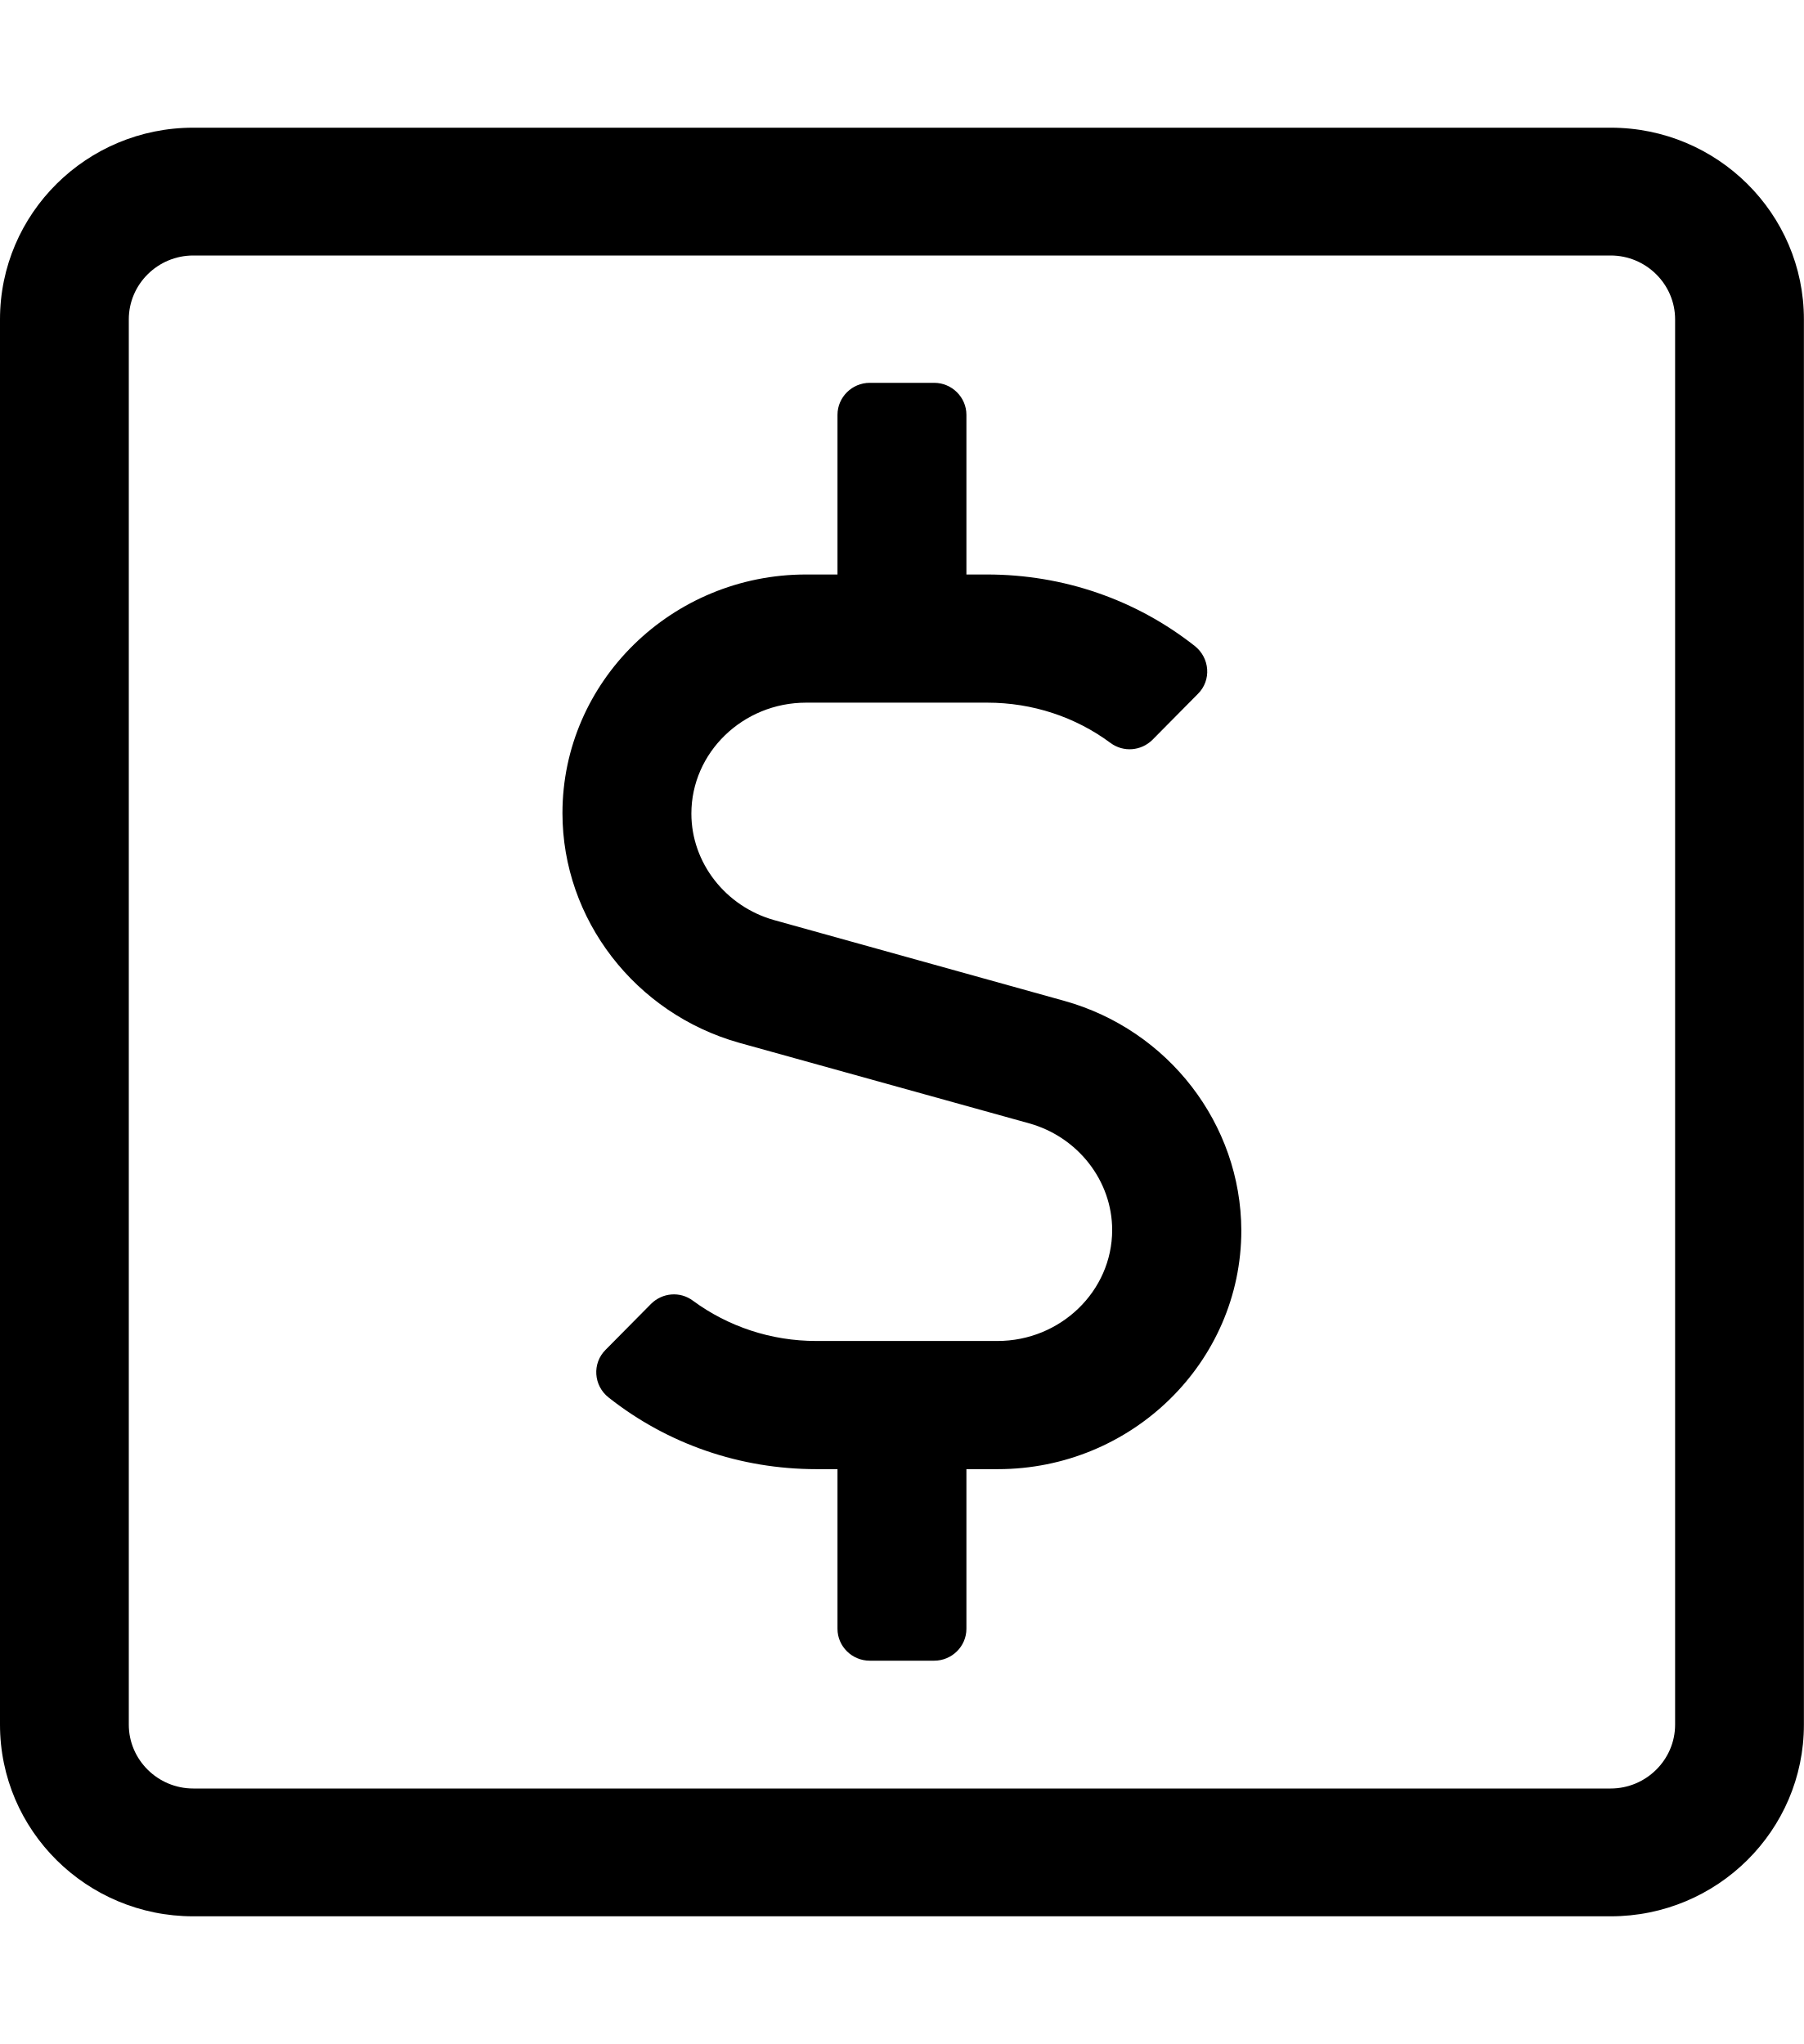
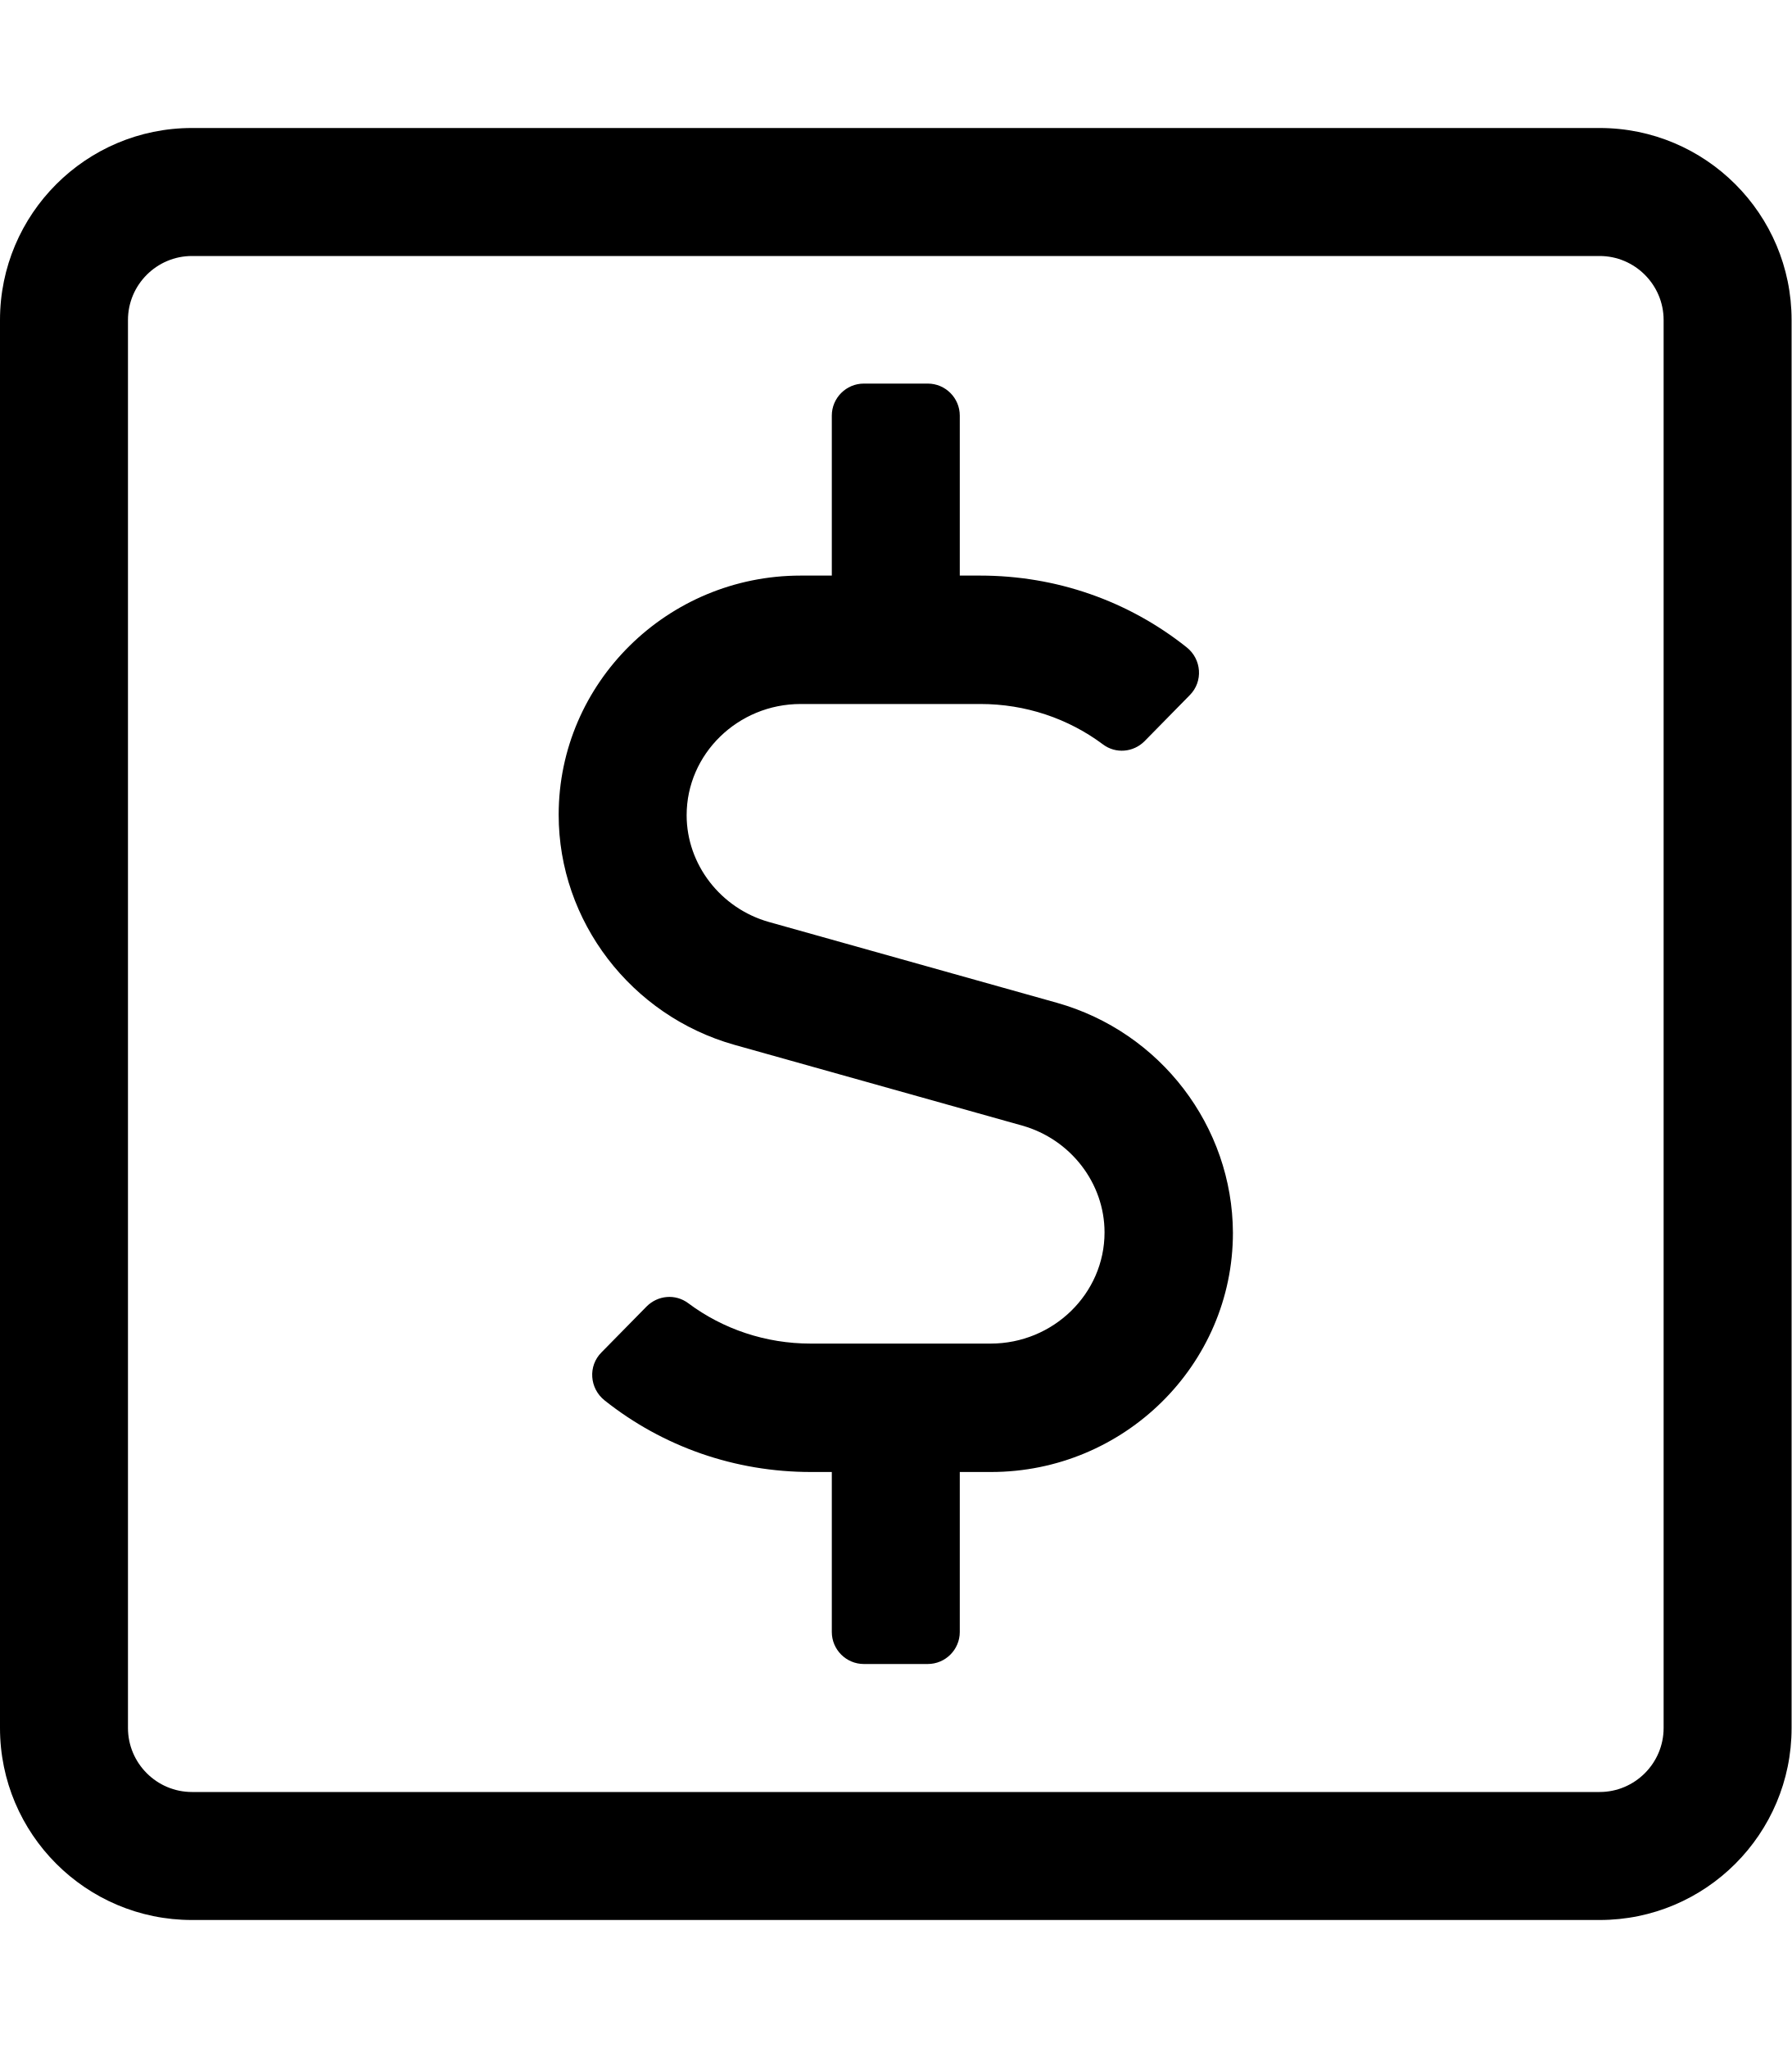
- <svg xmlns="http://www.w3.org/2000/svg" width="15" height="17" viewBox="0 0 15 17" fill="none">
-   <path d="M8.849 8.324L6.439 7.653C6.033 7.54 5.749 7.175 5.749 6.767C5.749 6.259 6.177 5.844 6.703 5.844H8.21C8.585 5.844 8.943 5.963 9.234 6.179C9.342 6.259 9.489 6.246 9.583 6.153L9.961 5.771C10.075 5.658 10.061 5.472 9.934 5.372C9.445 4.987 8.843 4.778 8.206 4.778H8.036V3.45C8.036 3.304 7.915 3.184 7.768 3.184H7.232C7.085 3.184 6.964 3.304 6.964 3.45V4.778H6.703C5.588 4.778 4.677 5.668 4.677 6.763C4.677 7.647 5.283 8.43 6.147 8.673L8.558 9.343C8.963 9.456 9.248 9.821 9.248 10.23C9.248 10.738 8.819 11.153 8.294 11.153H6.787C6.412 11.153 6.054 11.033 5.762 10.818C5.655 10.738 5.508 10.751 5.414 10.844L5.036 11.226C4.922 11.339 4.935 11.525 5.062 11.624C5.551 12.01 6.154 12.219 6.79 12.219H6.964V13.547C6.964 13.693 7.085 13.812 7.232 13.812H7.768C7.915 13.812 8.036 13.693 8.036 13.547V12.219H8.297C9.412 12.219 10.322 11.329 10.322 10.233C10.319 9.35 9.717 8.566 8.849 8.324ZM13.393 1.062H1.607C0.72 1.062 0 1.776 0 2.656V14.344C0 15.224 0.72 15.938 1.607 15.938H13.393C14.28 15.938 15 15.224 15 14.344V2.656C15 1.776 14.28 1.062 13.393 1.062ZM13.929 14.344C13.929 14.636 13.688 14.875 13.393 14.875H1.607C1.312 14.875 1.071 14.636 1.071 14.344V2.656C1.071 2.364 1.312 2.125 1.607 2.125H13.393C13.688 2.125 13.929 2.364 13.929 2.656V14.344Z" fill="currentColor" />
+ <svg xmlns="http://www.w3.org/2000/svg" width="35" height="40" viewBox="0 0 35 40" fill="none">
+   <path d="M20.648 19.586L15.023 18.008C14.078 17.742 13.414 16.883 13.414 15.922C13.414 14.727 14.414 13.75 15.641 13.75H19.156C20.031 13.75 20.867 14.031 21.547 14.539C21.797 14.727 22.141 14.695 22.359 14.477L23.242 13.578C23.508 13.312 23.477 12.875 23.18 12.641C22.039 11.734 20.633 11.242 19.148 11.242H18.75V8.117C18.75 7.773 18.469 7.492 18.125 7.492H16.875C16.531 7.492 16.25 7.773 16.25 8.117V11.242H15.641C13.039 11.242 10.914 13.336 10.914 15.914C10.914 17.992 12.328 19.836 14.344 20.406L19.969 21.984C20.914 22.25 21.578 23.109 21.578 24.07C21.578 25.266 20.578 26.242 19.352 26.242H15.836C14.961 26.242 14.125 25.961 13.445 25.453C13.195 25.266 12.852 25.297 12.633 25.516L11.75 26.414C11.484 26.68 11.516 27.117 11.812 27.352C12.953 28.258 14.359 28.75 15.844 28.75H16.25V31.875C16.25 32.219 16.531 32.5 16.875 32.5H18.125C18.469 32.5 18.75 32.219 18.75 31.875V28.75H19.359C21.961 28.75 24.086 26.656 24.086 24.078C24.078 22 22.672 20.156 20.648 19.586ZM31.25 2.5H3.75C1.68 2.5 0 4.18 0 6.25V33.75C0 35.82 1.68 37.5 3.75 37.5H31.25C33.32 37.5 35 35.82 35 33.75V6.25C35 4.18 33.32 2.5 31.25 2.5ZM32.5 33.75C32.5 34.438 31.938 35 31.25 35H3.75C3.062 35 2.5 34.438 2.5 33.75V6.25C2.5 5.562 3.062 5 3.75 5H31.25C31.938 5 32.5 5.562 32.5 6.25V33.75Z" fill="currentColor" />
</svg>
